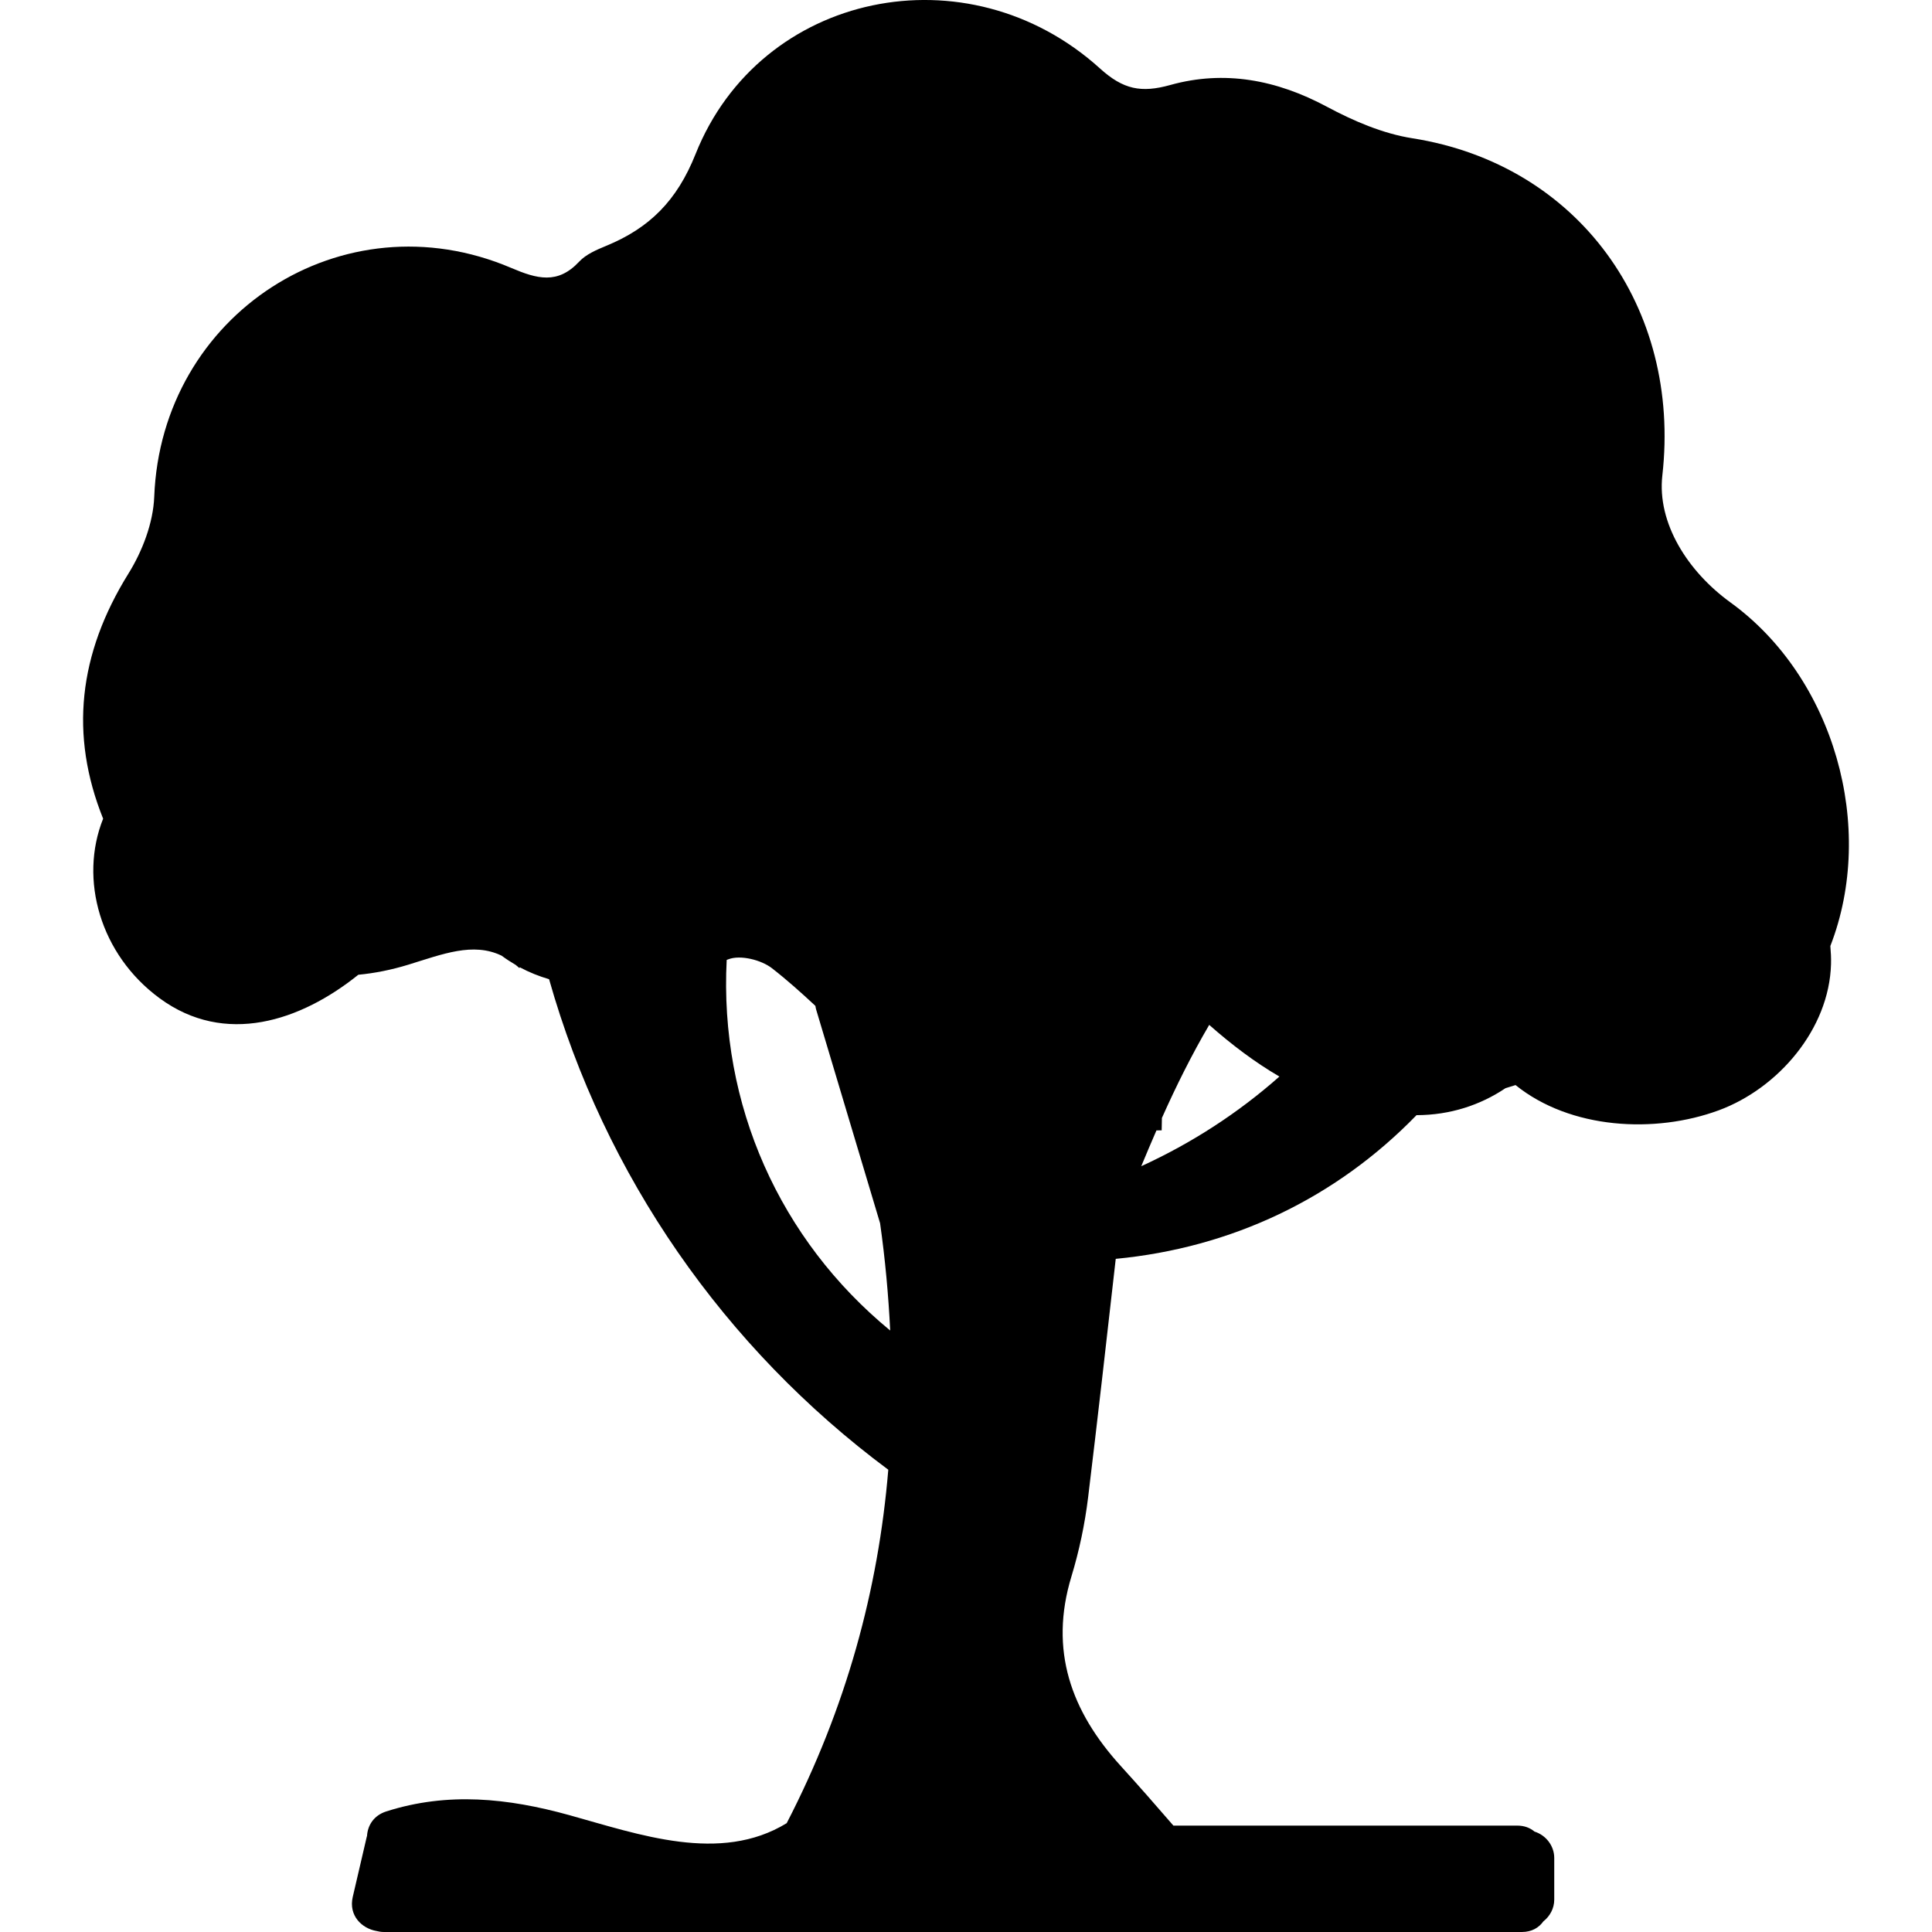
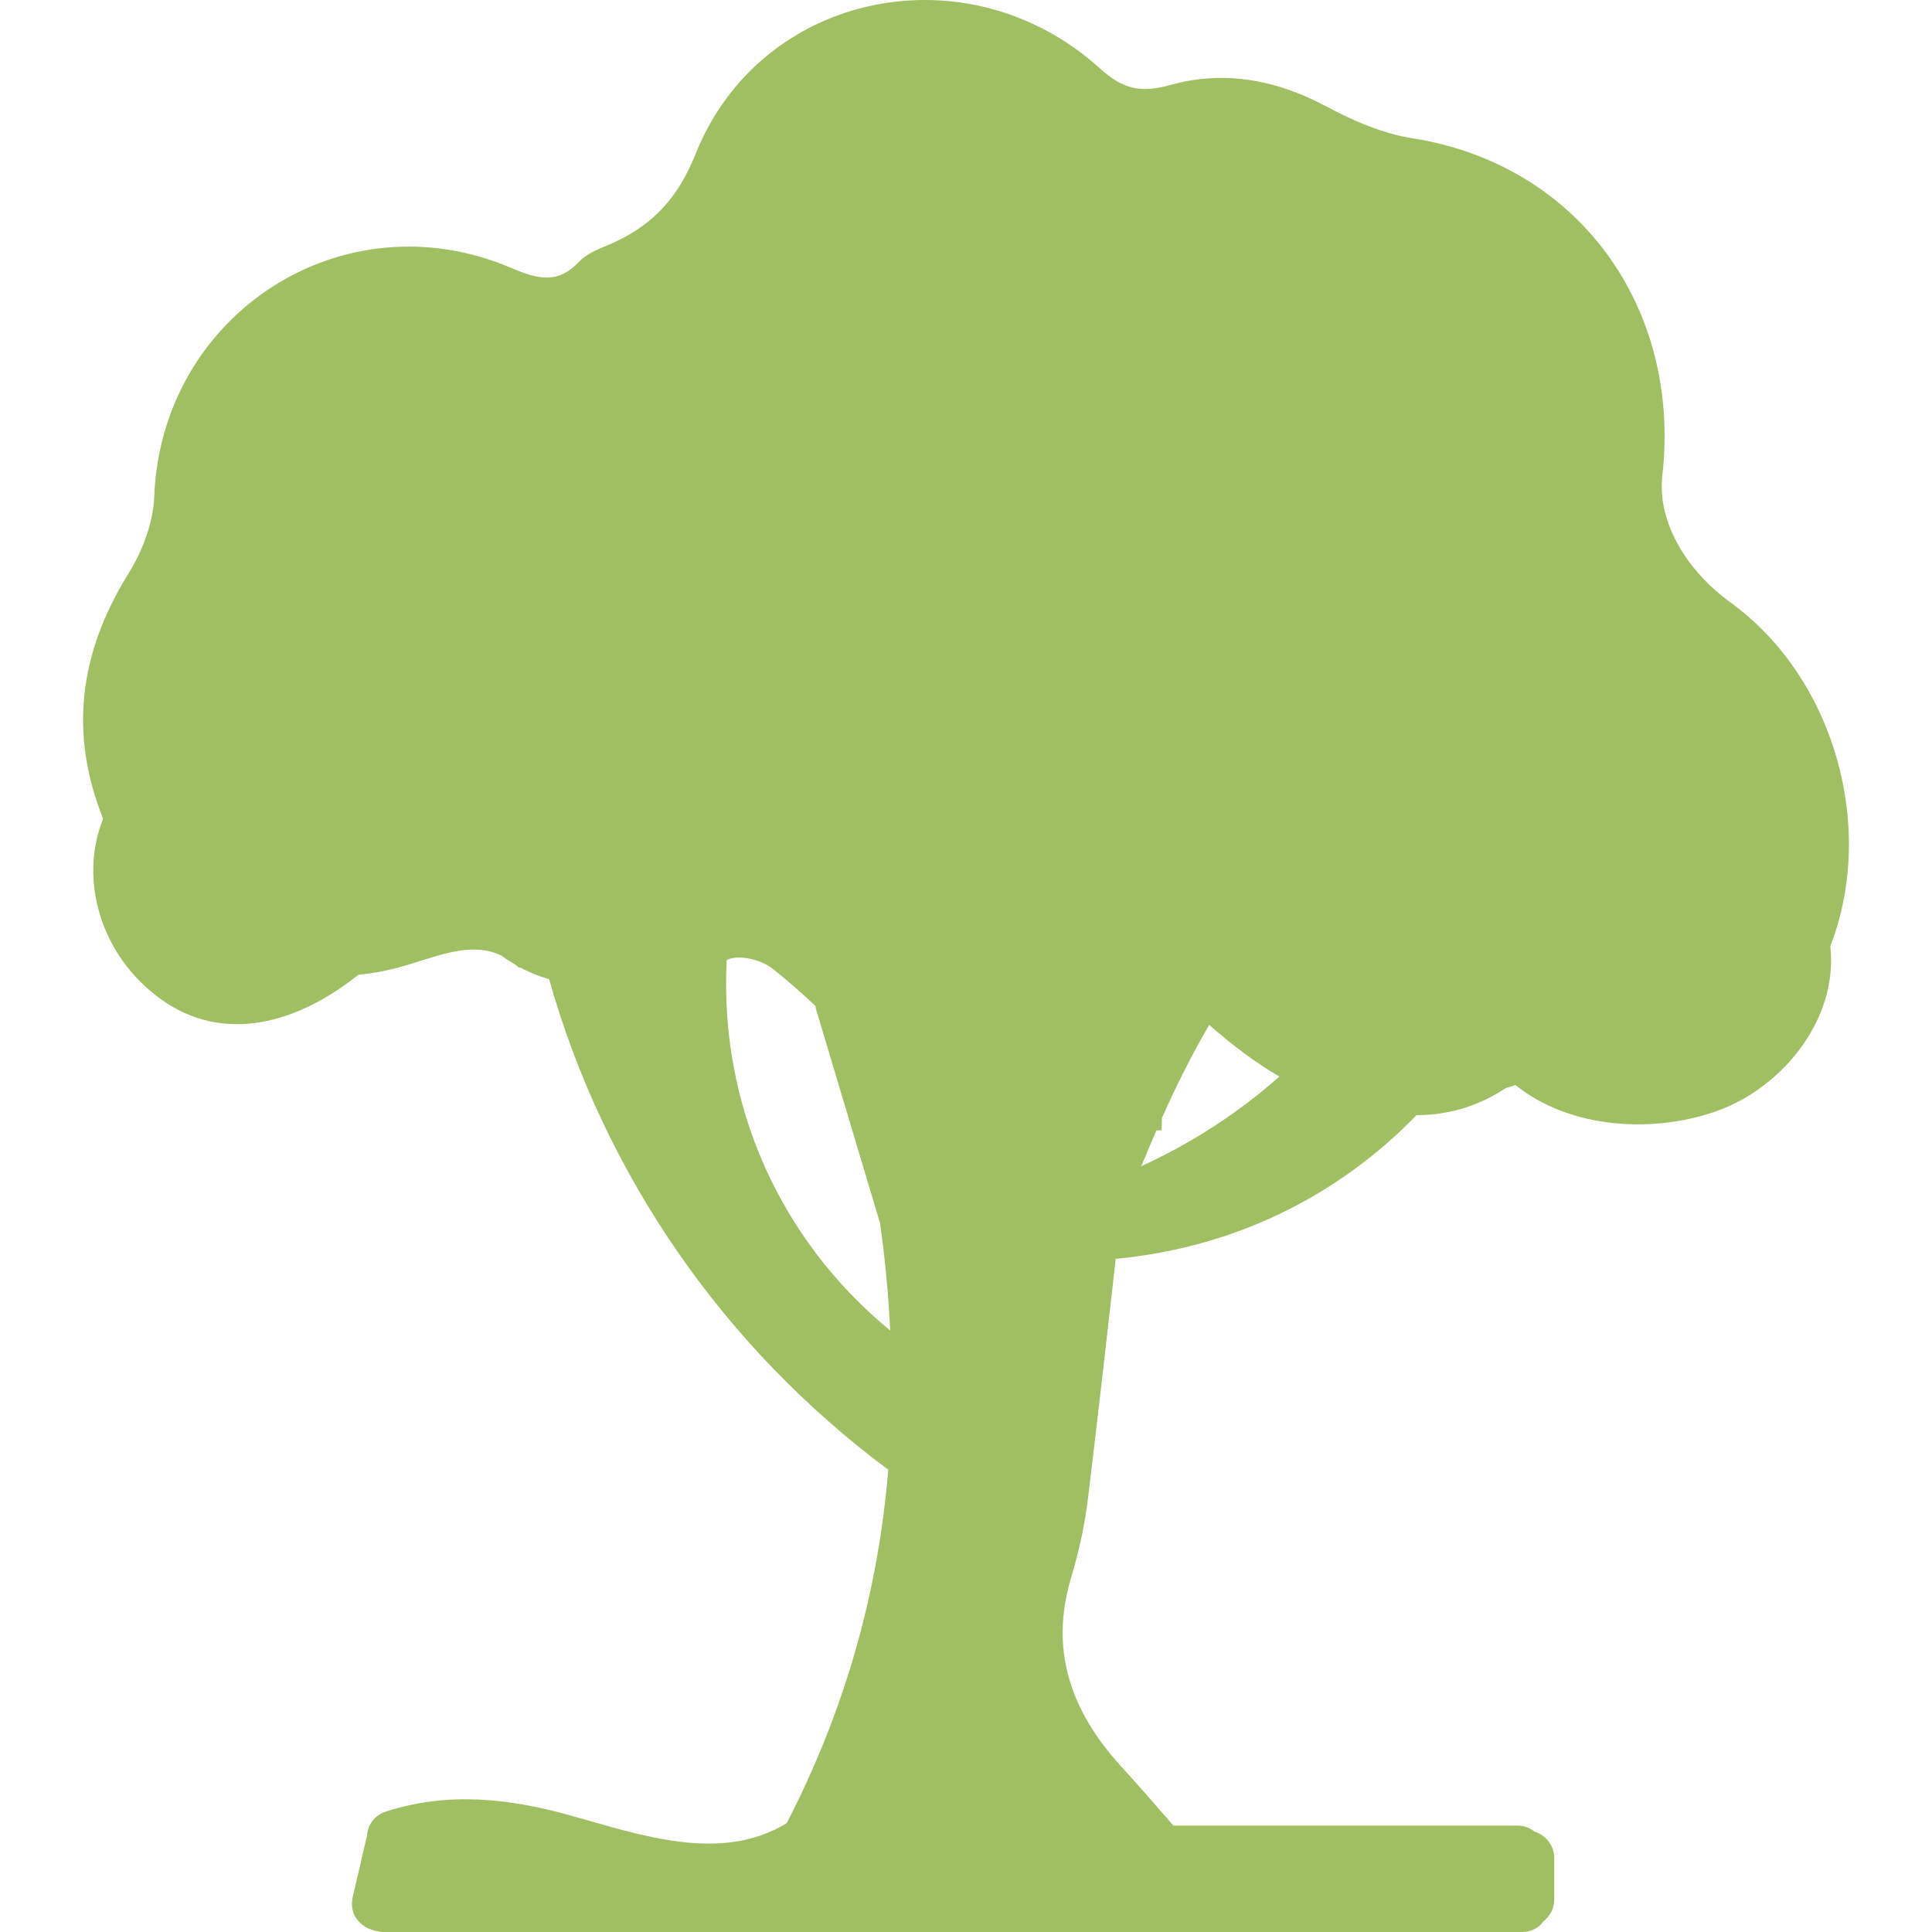
<svg xmlns="http://www.w3.org/2000/svg" version="1.1" id="Capa_1" x="0px" y="0px" width="568.031px" height="568.03px" viewBox="0 0 568.031 568.03" style="enable-background:new 0 0 568.031 568.03;" xml:space="preserve">
  <g>
    <g>
-       <path d="M508.752,177.104c-12.55-9.086-21.587-23.337-20.004-37.312c5.586-49.327-24.644-91.457-73.514-99.144    c-8.678-1.367-17.319-5.092-25.141-9.282c-14.745-7.902-30.11-10.812-45.998-6.381c-8.58,2.395-13.859,1.326-20.678-4.847    c-38.899-35.219-99.862-22.632-118.92,25.169c-5.471,13.729-13.562,21.742-26.247,26.965c-2.832,1.167-5.94,2.484-7.952,4.639    c-6.332,6.781-12.366,5.108-20.037,1.845C100.74,57.663,47.41,92.371,45.346,146.044c-0.293,7.666-3.472,15.989-7.584,22.599    c-14.721,23.685-17.324,47.446-7.442,72.065c-7.116,17.776-0.91,39.939,16.618,52.796c19.233,14.112,41.412,6.748,58.409-6.912    c4.811-0.457,9.707-1.432,14.705-2.962c9.992-3.064,19.013-6.724,27.438-2.644c1.334,0.991,2.705,1.872,4.096,2.685    c0.372,0.31,0.743,0.6,1.114,0.946c0.049-0.077,0.09-0.139,0.139-0.216c2.774,1.497,5.651,2.631,8.597,3.496    c16.345,57.765,51.481,108.36,99.731,144.22c-2.941,35.333-12.346,69.973-29.87,103.918c-19.56,11.958-43.423,3.309-63.905-2.362    c-18.107-5.015-35.737-6.862-53.815-1.094c-3.741,1.195-5.483,4.153-5.667,7.218c-0.024,0.086-0.061,0.155-0.082,0.244    c-1.371,5.892-2.742,11.783-4.113,17.671c-1.281,5.512,2.689,9.286,6.993,10.028c0.673,0.172,1.387,0.29,2.179,0.29h334.561    c2.934,0,5.019-1.289,6.315-3.117c1.926-1.506,3.203-3.814,3.203-6.405v-12.24c0-3.623-2.48-6.724-5.802-7.76    c-1.269-1.069-2.945-1.759-5.08-1.759h-101.09c-5.022-5.802-10.135-11.661-15.414-17.458    c-14.688-16.129-21.167-34.081-14.565-55.799c2.293-7.544,3.945-15.39,4.899-23.219c2.819-23.199,5.455-46.508,8.128-70.156    c33.929-3.231,64.61-17.698,88.43-42.244c9.882-0.024,18.752-2.954,26.148-7.928l2.967-0.922    c16.12,13.008,40.987,14.35,59.771,7.414c17.405-6.427,32.457-23.836,32.983-42.975c0.049-1.792-0.041-3.566-0.196-5.325    C551.695,243.241,539.304,199.227,508.752,177.104z M213.658,282.23c0.192-0.073,0.351-0.131,0.542-0.204    c3.505-1.334,9.613,0.196,12.767,2.647c4.447,3.46,8.653,7.23,12.766,11.065c0.082,0.326,0.086,0.628,0.188,0.963    c6.279,20.983,12.559,41.971,18.837,62.954c1.498,10.576,2.452,21.082,2.97,31.534C229.24,364.475,211.467,324.81,213.658,282.23z     M335.541,342.88c1.469-3.518,2.941-7.034,4.472-10.535c0.51,0,1.024,0,1.534-0.004c0-1.212,0.028-2.428,0.069-3.647    c4.19-9.396,8.768-18.584,13.908-27.364c6.549,5.773,13.37,10.959,20.637,15.189C363.995,327.273,350.355,336.103,335.541,342.88z    " />
+       <path fill="#9FBF62" d="M508.752,177.104c-12.55-9.086-21.587-23.337-20.004-37.312c5.586-49.327-24.644-91.457-73.514-99.144    c-8.678-1.367-17.319-5.092-25.141-9.282c-14.745-7.902-30.11-10.812-45.998-6.381c-8.58,2.395-13.859,1.326-20.678-4.847    c-38.899-35.219-99.862-22.632-118.92,25.169c-5.471,13.729-13.562,21.742-26.247,26.965c-2.832,1.167-5.94,2.484-7.952,4.639    c-6.332,6.781-12.366,5.108-20.037,1.845C100.74,57.663,47.41,92.371,45.346,146.044c-0.293,7.666-3.472,15.989-7.584,22.599    c-14.721,23.685-17.324,47.446-7.442,72.065c-7.116,17.776-0.91,39.939,16.618,52.796c19.233,14.112,41.412,6.748,58.409-6.912    c4.811-0.457,9.707-1.432,14.705-2.962c9.992-3.064,19.013-6.724,27.438-2.644c1.334,0.991,2.705,1.872,4.096,2.685    c0.372,0.31,0.743,0.6,1.114,0.946c0.049-0.077,0.09-0.139,0.139-0.216c2.774,1.497,5.651,2.631,8.597,3.496    c16.345,57.765,51.481,108.36,99.731,144.22c-2.941,35.333-12.346,69.973-29.87,103.918c-19.56,11.958-43.423,3.309-63.905-2.362    c-18.107-5.015-35.737-6.862-53.815-1.094c-3.741,1.195-5.483,4.153-5.667,7.218c-0.024,0.086-0.061,0.155-0.082,0.244    c-1.371,5.892-2.742,11.783-4.113,17.671c-1.281,5.512,2.689,9.286,6.993,10.028c0.673,0.172,1.387,0.29,2.179,0.29h334.561    c2.934,0,5.019-1.289,6.315-3.117c1.926-1.506,3.203-3.814,3.203-6.405v-12.24c0-3.623-2.48-6.724-5.802-7.76    c-1.269-1.069-2.945-1.759-5.08-1.759h-101.09c-5.022-5.802-10.135-11.661-15.414-17.458    c-14.688-16.129-21.167-34.081-14.565-55.799c2.293-7.544,3.945-15.39,4.899-23.219c2.819-23.199,5.455-46.508,8.128-70.156    c33.929-3.231,64.61-17.698,88.43-42.244c9.882-0.024,18.752-2.954,26.148-7.928l2.967-0.922    c16.12,13.008,40.987,14.35,59.771,7.414c17.405-6.427,32.457-23.836,32.983-42.975c0.049-1.792-0.041-3.566-0.196-5.325    C551.695,243.241,539.304,199.227,508.752,177.104z M213.658,282.23c0.192-0.073,0.351-0.131,0.542-0.204    c3.505-1.334,9.613,0.196,12.767,2.647c4.447,3.46,8.653,7.23,12.766,11.065c0.082,0.326,0.086,0.628,0.188,0.963    c6.279,20.983,12.559,41.971,18.837,62.954c1.498,10.576,2.452,21.082,2.97,31.534C229.24,364.475,211.467,324.81,213.658,282.23z     M335.541,342.88c1.469-3.518,2.941-7.034,4.472-10.535c0.51,0,1.024,0,1.534-0.004c0-1.212,0.028-2.428,0.069-3.647    c4.19-9.396,8.768-18.584,13.908-27.364c6.549,5.773,13.37,10.959,20.637,15.189C363.995,327.273,350.355,336.103,335.541,342.88z    " />
    </g>
  </g>
  <g>
</g>
  <g>
</g>
  <g>
</g>
  <g>
</g>
  <g>
</g>
  <g>
</g>
  <g>
</g>
  <g>
</g>
  <g>
</g>
  <g>
</g>
  <g>
</g>
  <g>
</g>
  <g>
</g>
  <g>
</g>
  <g>
</g>
</svg>
